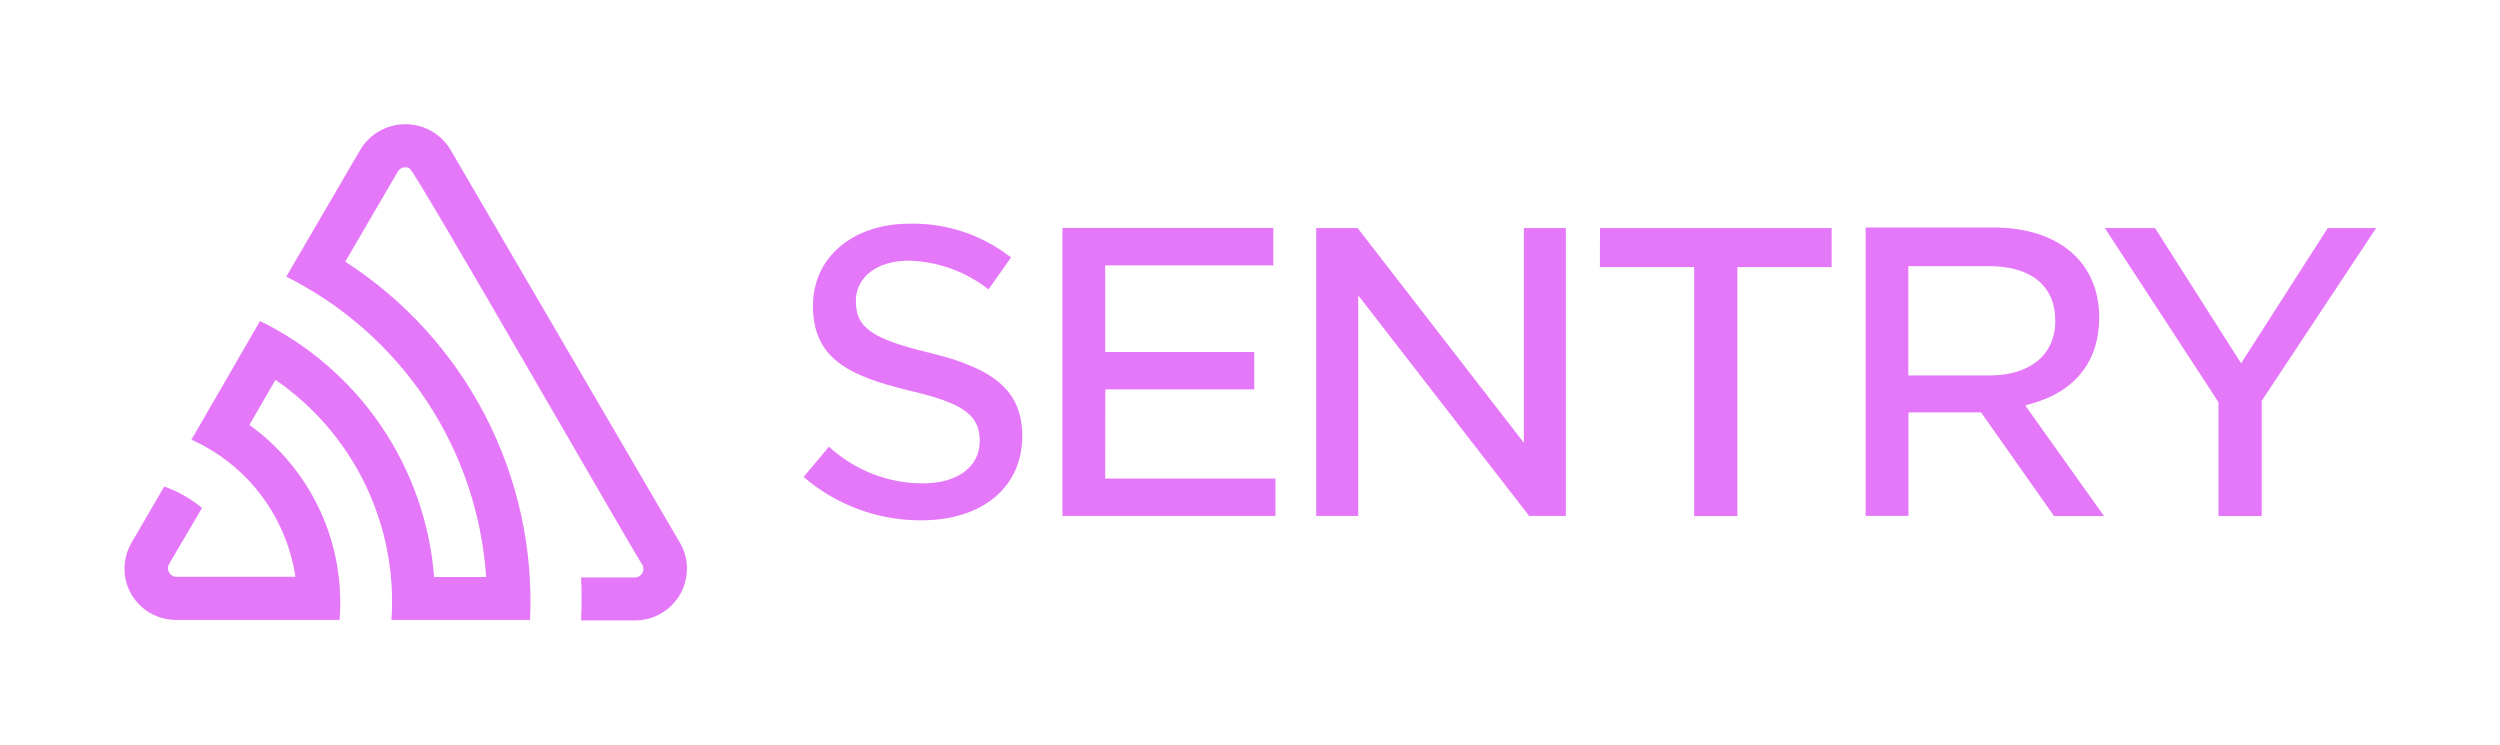
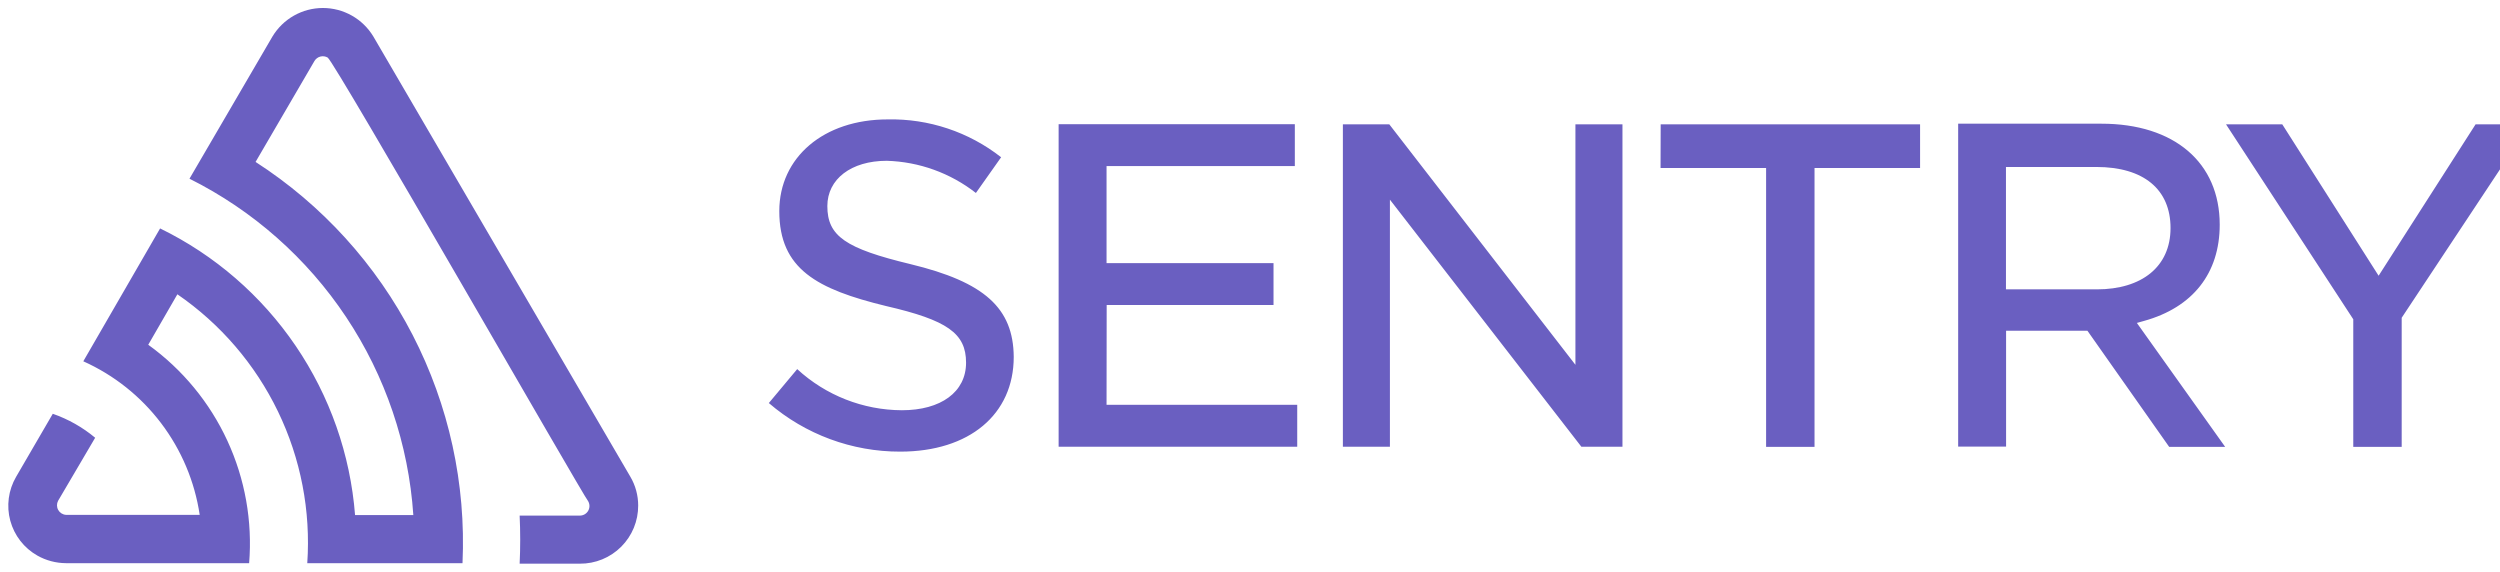
- <svg xmlns="http://www.w3.org/2000/svg" width="598" height="178" viewBox="0 0 598 178" fill="none">
-   <path d="M107.748 35.798C106.629 33.94 105.049 32.403 103.161 31.335C101.273 30.268 99.141 29.707 96.973 29.707C94.805 29.707 92.673 30.268 90.785 31.335C88.897 32.403 87.317 33.94 86.198 35.798L68.474 66.172C82.014 72.936 93.551 83.126 101.939 95.731C110.326 108.335 115.273 122.916 116.287 138.024H103.842C102.83 125.074 98.455 112.612 91.151 101.872C83.847 91.132 73.867 82.486 62.197 76.791L45.793 105.171C52.353 108.114 58.068 112.661 62.412 118.392C66.757 124.124 69.592 130.856 70.656 137.971H42.075C41.736 137.947 41.409 137.839 41.122 137.656C40.835 137.474 40.598 137.223 40.433 136.926C40.267 136.629 40.178 136.296 40.173 135.956C40.168 135.616 40.248 135.28 40.405 134.979L48.325 121.503C45.642 119.263 42.575 117.529 39.274 116.383L31.435 129.858C30.619 131.259 30.09 132.807 29.877 134.414C29.664 136.022 29.773 137.655 30.196 139.22C30.62 140.784 31.35 142.249 32.344 143.529C33.338 144.809 34.577 145.879 35.988 146.676C37.847 147.724 39.942 148.28 42.075 148.293H81.215C81.942 139.318 80.34 130.308 76.564 122.135C72.789 113.961 66.968 106.902 59.665 101.64L65.888 90.86C75.104 97.193 82.51 105.821 87.376 115.893C92.242 125.965 94.398 137.132 93.633 148.293H126.792C127.564 131.386 123.888 114.573 116.131 99.533C108.374 84.493 96.808 71.754 82.589 62.588L95.168 41.027C95.448 40.557 95.903 40.217 96.433 40.08C96.962 39.944 97.525 40.023 97.997 40.299C99.424 41.081 152.652 134.009 153.648 135.087C153.824 135.402 153.913 135.758 153.907 136.118C153.901 136.479 153.8 136.831 153.614 137.141C153.429 137.45 153.164 137.704 152.849 137.878C152.533 138.052 152.177 138.14 151.817 138.132H138.995C139.156 141.564 139.156 144.987 138.995 148.401H151.87C153.505 148.411 155.126 148.098 156.639 147.477C158.152 146.857 159.527 145.943 160.685 144.787C161.842 143.632 162.759 142.258 163.382 140.746C164.005 139.233 164.322 137.612 164.315 135.976C164.317 133.815 163.74 131.694 162.645 129.831L107.748 35.798ZM364.511 105.925L324.752 54.556H314.839V123.417H324.886V70.646L365.777 123.417H374.558V54.556H364.511V105.925ZM264.386 93.15H300.024V84.203H264.359V63.477H304.576V54.529H254.123V123.417H305.088V114.469H264.359L264.386 93.15ZM222.472 84.418C208.6 81.076 204.721 78.435 204.721 72.021C204.721 66.253 209.812 62.345 217.408 62.345C224.326 62.548 230.998 64.956 236.452 69.218L241.84 61.59C234.935 56.175 226.368 53.318 217.597 53.505C203.966 53.505 194.458 61.59 194.458 73.099C194.458 85.496 202.539 89.782 217.246 93.366C230.338 96.385 234.351 99.188 234.351 105.467C234.351 111.747 228.964 115.628 220.64 115.628C212.354 115.59 204.38 112.456 198.283 106.842L192.222 114.092C200.032 120.806 209.993 124.488 220.29 124.468C235.052 124.468 244.534 116.517 244.534 104.227C244.453 93.824 238.311 88.245 222.472 84.418ZM556.787 54.556L536.072 86.898L515.492 54.556H503.478L530.658 96.196V123.444H541.001V95.873L568.369 54.556H556.787ZM382.693 63.881H405.239V123.444H415.583V63.881H438.129V54.556H382.72L382.693 63.881ZM485.969 96.546C496.367 93.663 502.131 86.386 502.131 75.983C502.131 62.749 492.461 54.421 476.865 54.421H446.264V123.39H456.5V98.648H473.875L491.33 123.444H503.29L484.434 96.978L485.969 96.546ZM456.473 89.808V63.666H475.787C485.862 63.666 491.626 68.436 491.626 76.71C491.626 84.984 485.458 89.808 475.895 89.808H456.473Z" fill="#E578F9" />
+ <svg xmlns="http://www.w3.org/2000/svg" width="534" height="122" viewBox="28 28 534 122" fill="none">
+   <path d="M107.748 35.798C106.629 33.94 105.049 32.403 103.161 31.335C101.273 30.268 99.141 29.707 96.973 29.707C94.805 29.707 92.673 30.268 90.785 31.335C88.897 32.403 87.317 33.94 86.198 35.798L68.474 66.172C82.014 72.936 93.551 83.126 101.939 95.731C110.326 108.335 115.273 122.916 116.287 138.024H103.842C102.83 125.074 98.455 112.612 91.151 101.872C83.847 91.132 73.867 82.486 62.197 76.791L45.793 105.171C52.353 108.114 58.068 112.661 62.412 118.392C66.757 124.124 69.592 130.856 70.656 137.971H42.075C41.736 137.947 41.409 137.839 41.122 137.656C40.835 137.474 40.598 137.223 40.433 136.926C40.267 136.629 40.178 136.296 40.173 135.956C40.168 135.616 40.248 135.28 40.405 134.979L48.325 121.503C45.642 119.263 42.575 117.529 39.274 116.383L31.435 129.858C30.619 131.259 30.09 132.807 29.877 134.414C29.664 136.022 29.773 137.655 30.196 139.22C30.62 140.784 31.35 142.249 32.344 143.529C33.338 144.809 34.577 145.879 35.988 146.676C37.847 147.724 39.942 148.28 42.075 148.293H81.215C81.942 139.318 80.34 130.308 76.564 122.135C72.789 113.961 66.968 106.902 59.665 101.64L65.888 90.86C75.104 97.193 82.51 105.821 87.376 115.893C92.242 125.965 94.398 137.132 93.633 148.293H126.792C127.564 131.386 123.888 114.573 116.131 99.533C108.374 84.493 96.808 71.754 82.589 62.588L95.168 41.027C95.448 40.557 95.903 40.217 96.433 40.08C96.962 39.944 97.525 40.023 97.997 40.299C99.424 41.081 152.652 134.009 153.648 135.087C153.824 135.402 153.913 135.758 153.907 136.118C153.901 136.479 153.8 136.831 153.614 137.141C153.429 137.45 153.164 137.704 152.849 137.878C152.533 138.052 152.177 138.14 151.817 138.132H138.995C139.156 141.564 139.156 144.987 138.995 148.401H151.87C153.505 148.411 155.126 148.098 156.639 147.477C158.152 146.857 159.527 145.943 160.685 144.787C161.842 143.632 162.759 142.258 163.382 140.746C164.005 139.233 164.322 137.612 164.315 135.976C164.317 133.815 163.74 131.694 162.645 129.831L107.748 35.798ZM364.511 105.925L324.752 54.556H314.839V123.417H324.886V70.646L365.777 123.417H374.558V54.556H364.511V105.925ZM264.386 93.15H300.024V84.203H264.359V63.477H304.576V54.529H254.123V123.417H305.088V114.469H264.359L264.386 93.15ZM222.472 84.418C208.6 81.076 204.721 78.435 204.721 72.021C204.721 66.253 209.812 62.345 217.408 62.345C224.326 62.548 230.998 64.956 236.452 69.218L241.84 61.59C234.935 56.175 226.368 53.318 217.597 53.505C203.966 53.505 194.458 61.59 194.458 73.099C194.458 85.496 202.539 89.782 217.246 93.366C230.338 96.385 234.351 99.188 234.351 105.467C234.351 111.747 228.964 115.628 220.64 115.628C212.354 115.59 204.38 112.456 198.283 106.842L192.222 114.092C200.032 120.806 209.993 124.488 220.29 124.468C235.052 124.468 244.534 116.517 244.534 104.227C244.453 93.824 238.311 88.245 222.472 84.418ZM556.787 54.556L536.072 86.898L515.492 54.556H503.478L530.658 96.196V123.444H541.001V95.873L568.369 54.556H556.787ZM382.693 63.881H405.239V123.444H415.583V63.881H438.129V54.556H382.72L382.693 63.881ZM485.969 96.546C496.367 93.663 502.131 86.386 502.131 75.983C502.131 62.749 492.461 54.421 476.865 54.421H446.264V123.39H456.5V98.648H473.875L491.33 123.444H503.29L484.434 96.978L485.969 96.546ZM456.473 89.808V63.666H475.787C485.862 63.666 491.626 68.436 491.626 76.71C491.626 84.984 485.458 89.808 475.895 89.808H456.473Z" fill="#6A5FC1" />
</svg>
